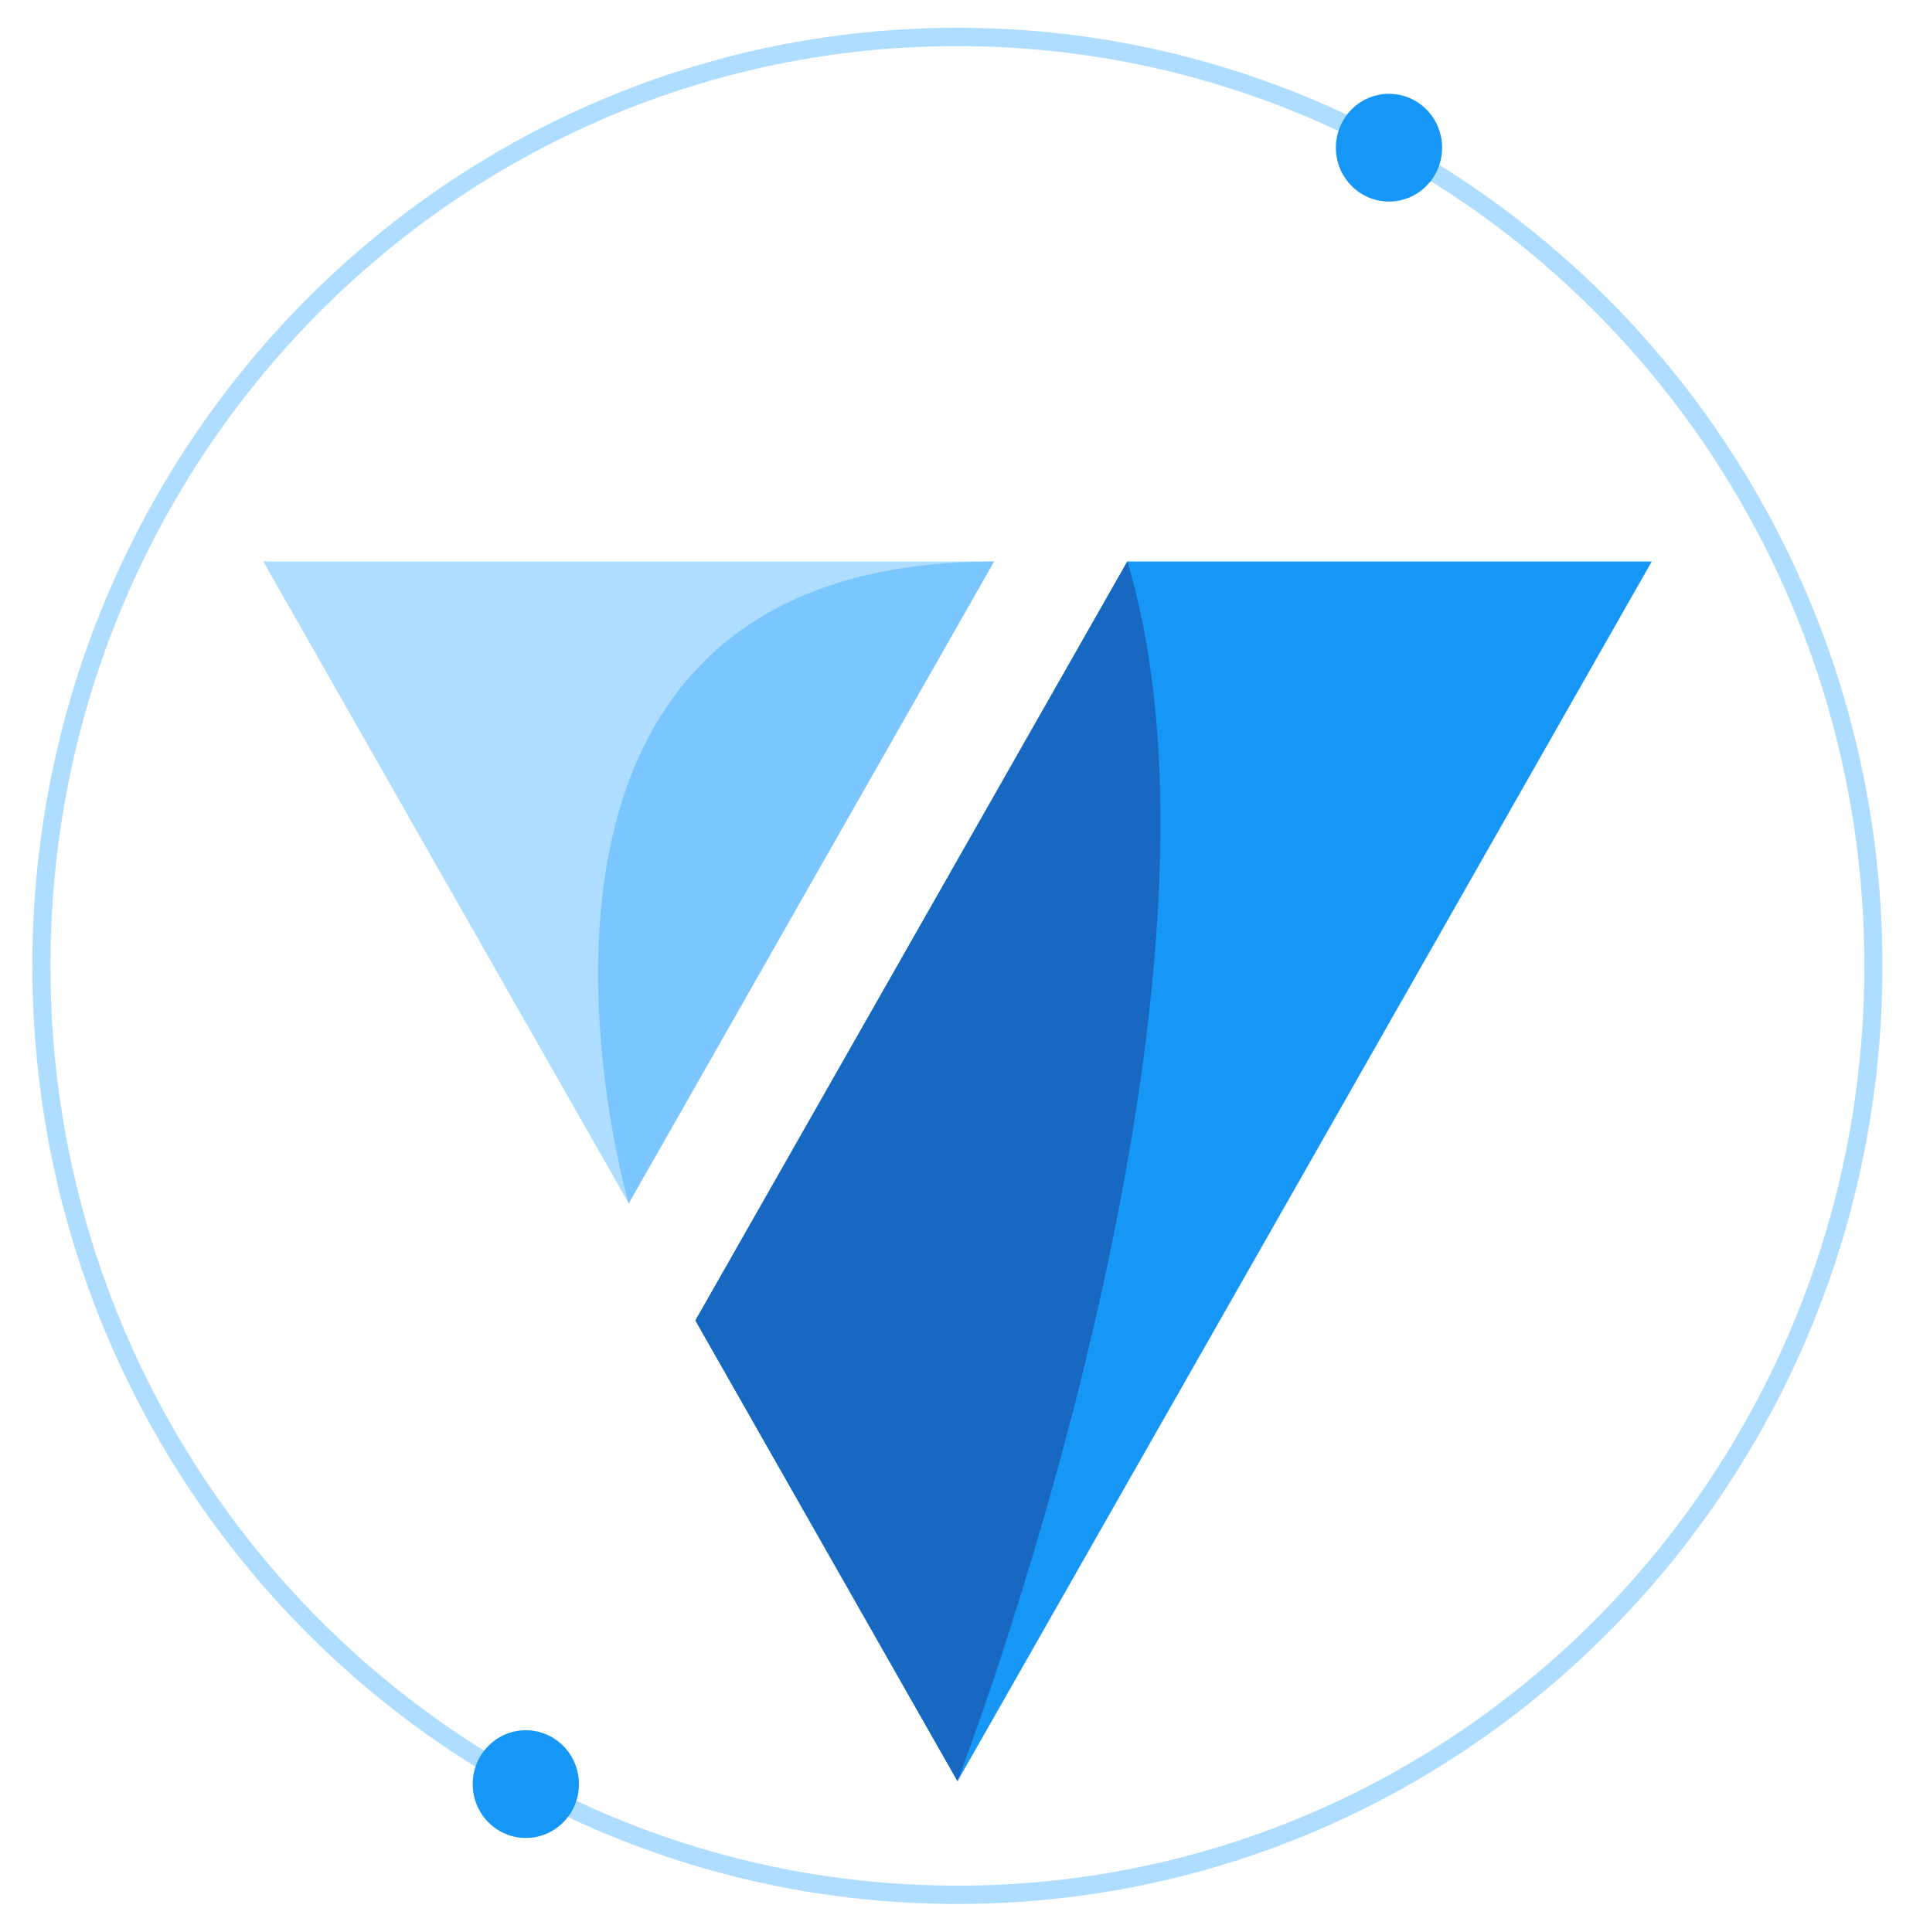
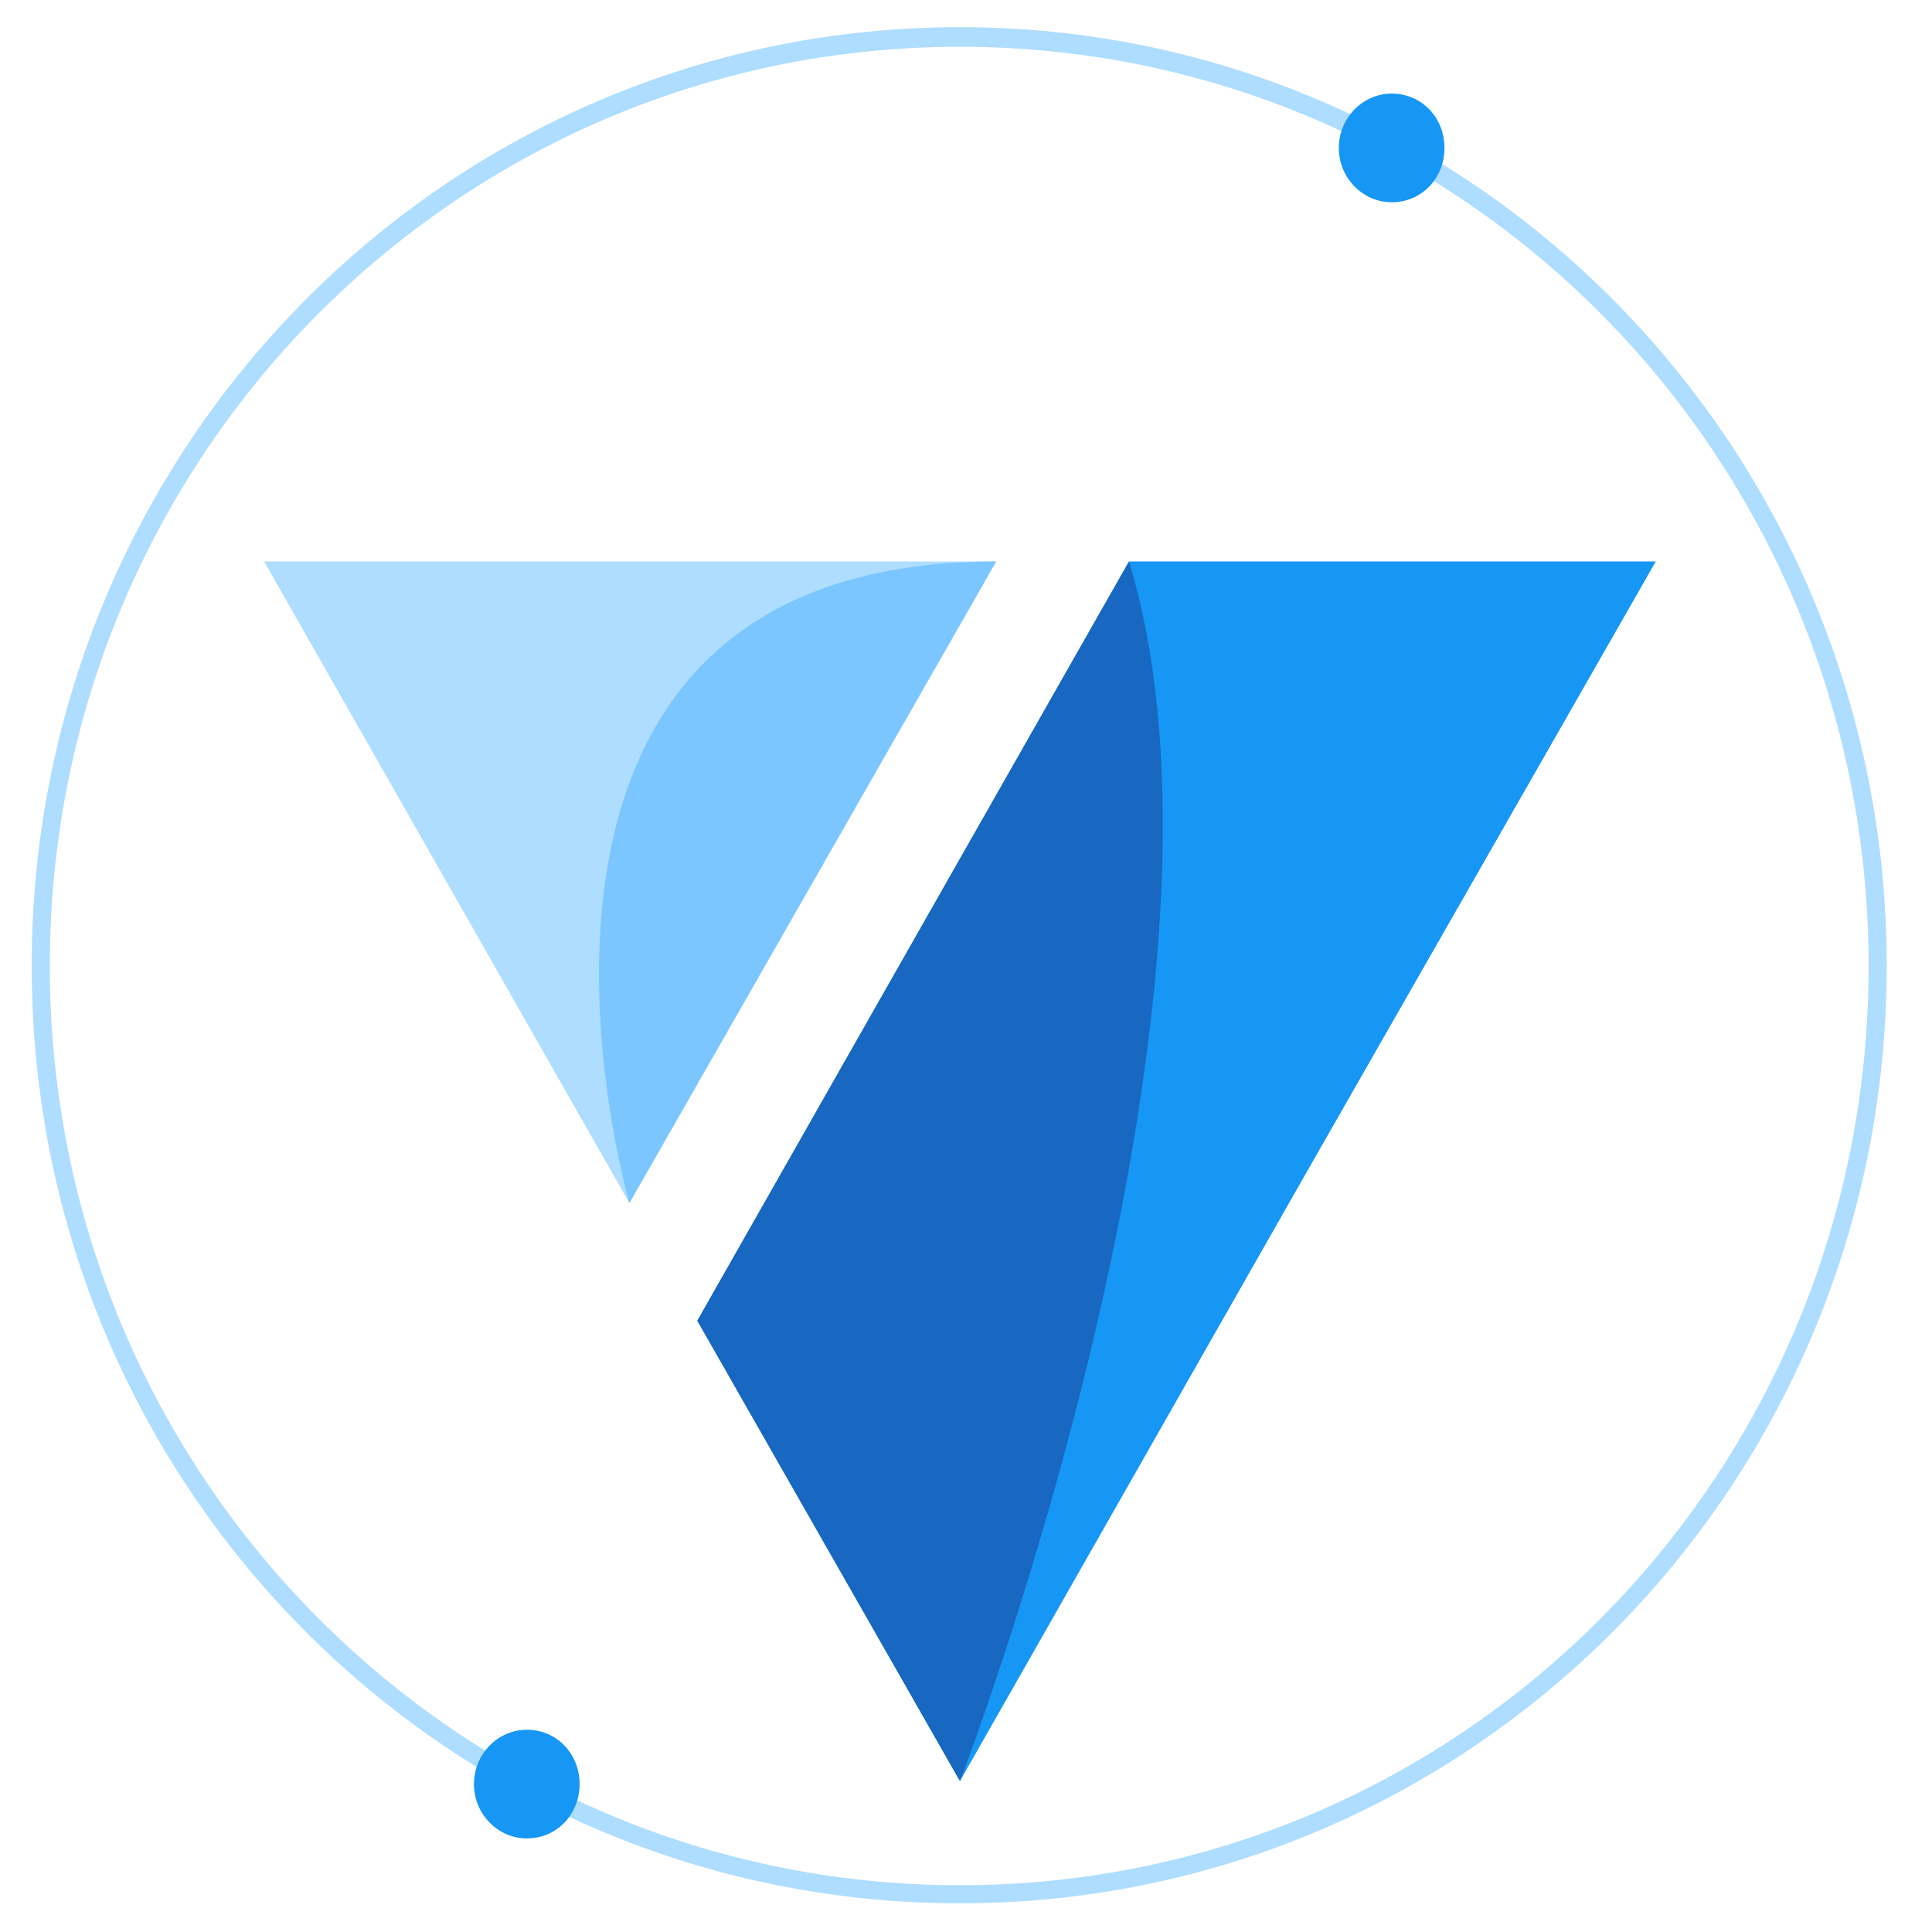
- <svg xmlns="http://www.w3.org/2000/svg" width="297" height="300" viewBox="0 0 297 300" fill="none">
-   <path fill-rule="evenodd" clip-rule="evenodd" d="M148.641 292.803C226.408 292.803 289.45 228.86 289.45 149.982C289.45 71.104 226.408 7.16 148.641 7.16C70.874 7.16 7.832 71.104 7.832 149.982C7.832 228.86 70.874 292.803 148.641 292.803ZM148.641 295.648C227.956 295.648 292.255 230.43 292.255 149.982C292.255 69.532 227.956 4.315 148.641 4.315C69.325 4.315 5.027 69.532 5.027 149.982C5.027 230.43 69.325 295.648 148.641 295.648Z" fill="#AEDDFF" />
-   <path d="M215.647 31.297C220.201 31.297 223.893 27.552 223.893 22.933C223.893 18.313 220.201 14.568 215.647 14.568C211.092 14.568 207.4 18.313 207.4 22.933C207.4 27.552 211.092 31.297 215.647 31.297Z" fill="#1697F6" />
-   <path d="M81.635 285.4C86.19 285.4 89.882 281.655 89.882 277.036C89.882 272.416 86.19 268.671 81.635 268.671C77.081 268.671 73.389 272.416 73.389 277.036C73.389 281.655 77.081 285.4 81.635 285.4Z" fill="#1697F6" />
-   <path d="M150.942 129.52L107.963 205.042L148.659 276.58L202.561 181.885L256.438 87.19H175.021L150.942 129.52Z" fill="#1697F6" />
-   <path d="M94.782 181.885L97.605 186.865L137.81 116.198L154.329 87.19H148.659H40.881L94.782 181.885Z" fill="#AEDDFF" />
-   <path d="M175.021 87.19C195.394 155.192 148.659 276.58 148.659 276.58L107.963 205.042L175.021 87.19Z" fill="#1867C0" />
-   <path d="M154.329 87.19C68.494 87.19 97.605 186.865 97.605 186.865L154.329 87.19Z" fill="#7BC6FF" />
+ <svg xmlns="http://www.w3.org/2000/svg" version="1.2" viewBox="0 0 128 128" width="128" height="128">
+   <style>
+     .vuetify-a{fill:#aeddff}.vuetify-b{fill:#1697f6}.vuetify-c{fill:#1867c0}.vuetify-d{fill:#7bc6ff}</style>
+   <path fill-rule="evenodd" class="vuetify-a" d="m63.6 126.1c-34 0-61.5-27.7-61.5-62.1 0-34.4 27.5-62.2 61.5-62.2 33.9 0 61.4 27.8 61.4 62.2 0 34.4-27.5 62.1-61.4 62.1zm60.2-62.1c0-33.7-26.9-60.9-60.2-60.9-33.3 0-60.3 27.2-60.3 60.9 0 33.7 27 60.9 60.3 60.9 33.3 0 60.2-27.2 60.2-60.9z" />
+   <path class="vuetify-b" d="m92.2 13.4c-1.9 0-3.5-1.6-3.5-3.6 0-2 1.6-3.6 3.5-3.6 2 0 3.5 1.6 3.5 3.6 0 2-1.5 3.6-3.5 3.6z" />
+   <path class="vuetify-b" d="m34.9 121.8c-1.9 0-3.5-1.6-3.5-3.6 0-2 1.6-3.6 3.5-3.6 2 0 3.5 1.6 3.5 3.6 0 2-1.5 3.6-3.5 3.6z" />
+   <path class="vuetify-b" d="m64.5 55.3l-18.3 32.2 17.4 30.5 23-40.4 23.1-40.4h-34.9z" />
+   <path class="vuetify-a" d="m40.5 77.6l1.2 2.1 17.2-30.1 7.1-12.4h-2.4-46.1z" />
+   <path class="vuetify-c" d="m74.8 37.2c8.8 29-11.2 80.8-11.2 80.8l-17.4-30.5z" />
+   <path class="vuetify-d" d="m66 37.2c-36.7 0-24.3 42.5-24.3 42.5z" />
</svg>
